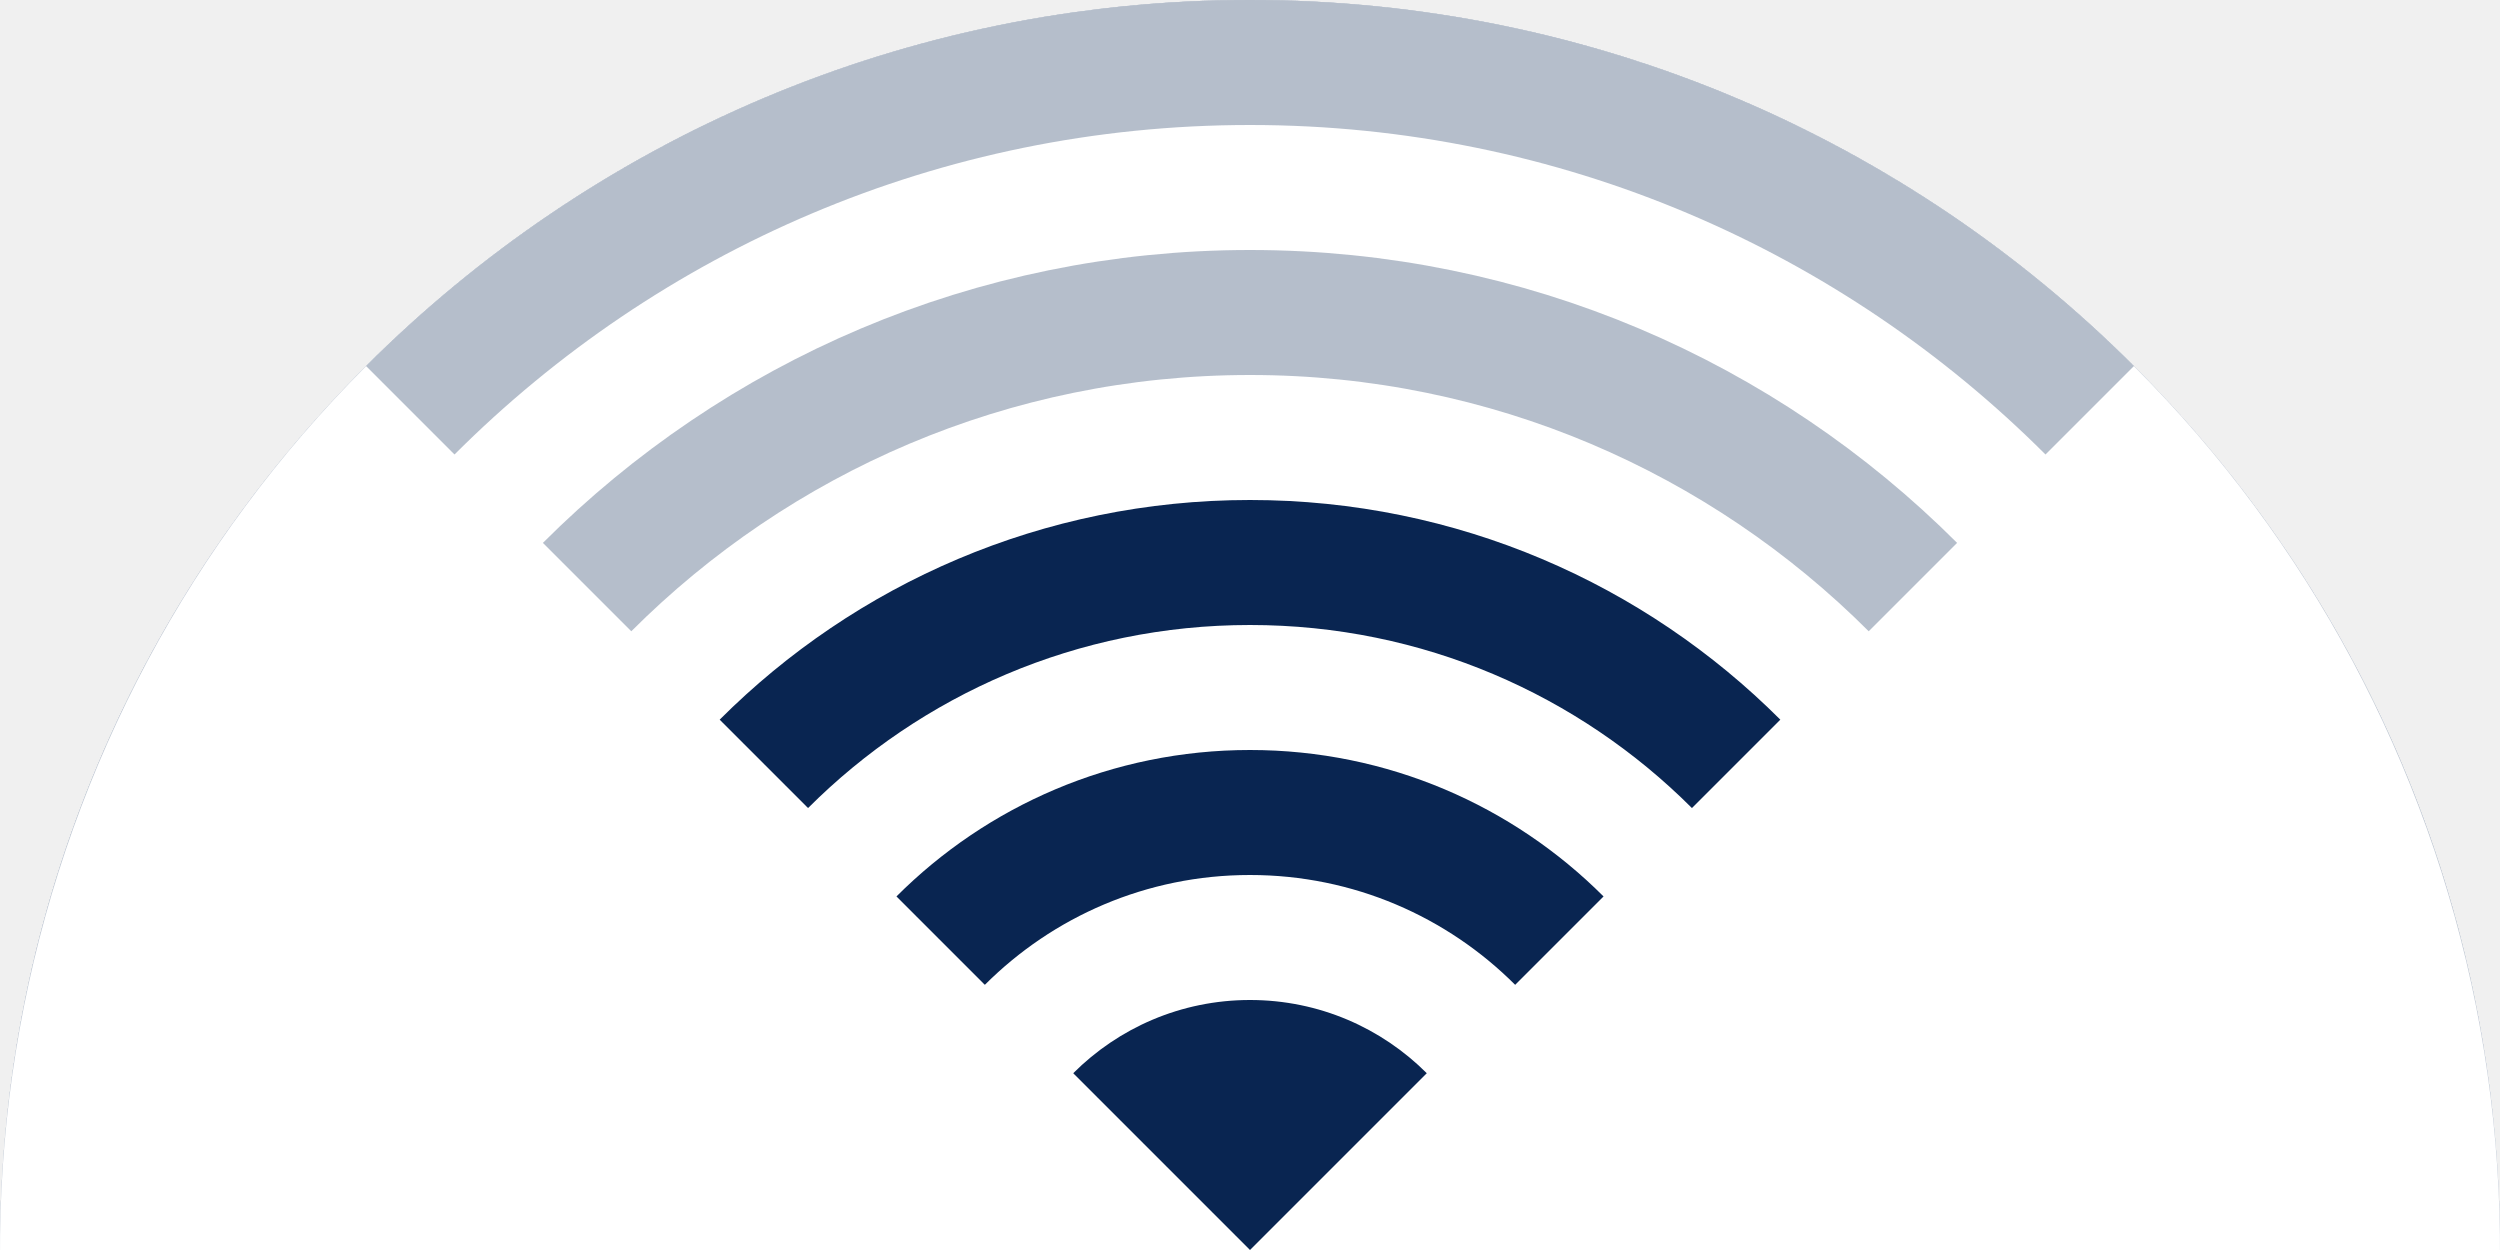
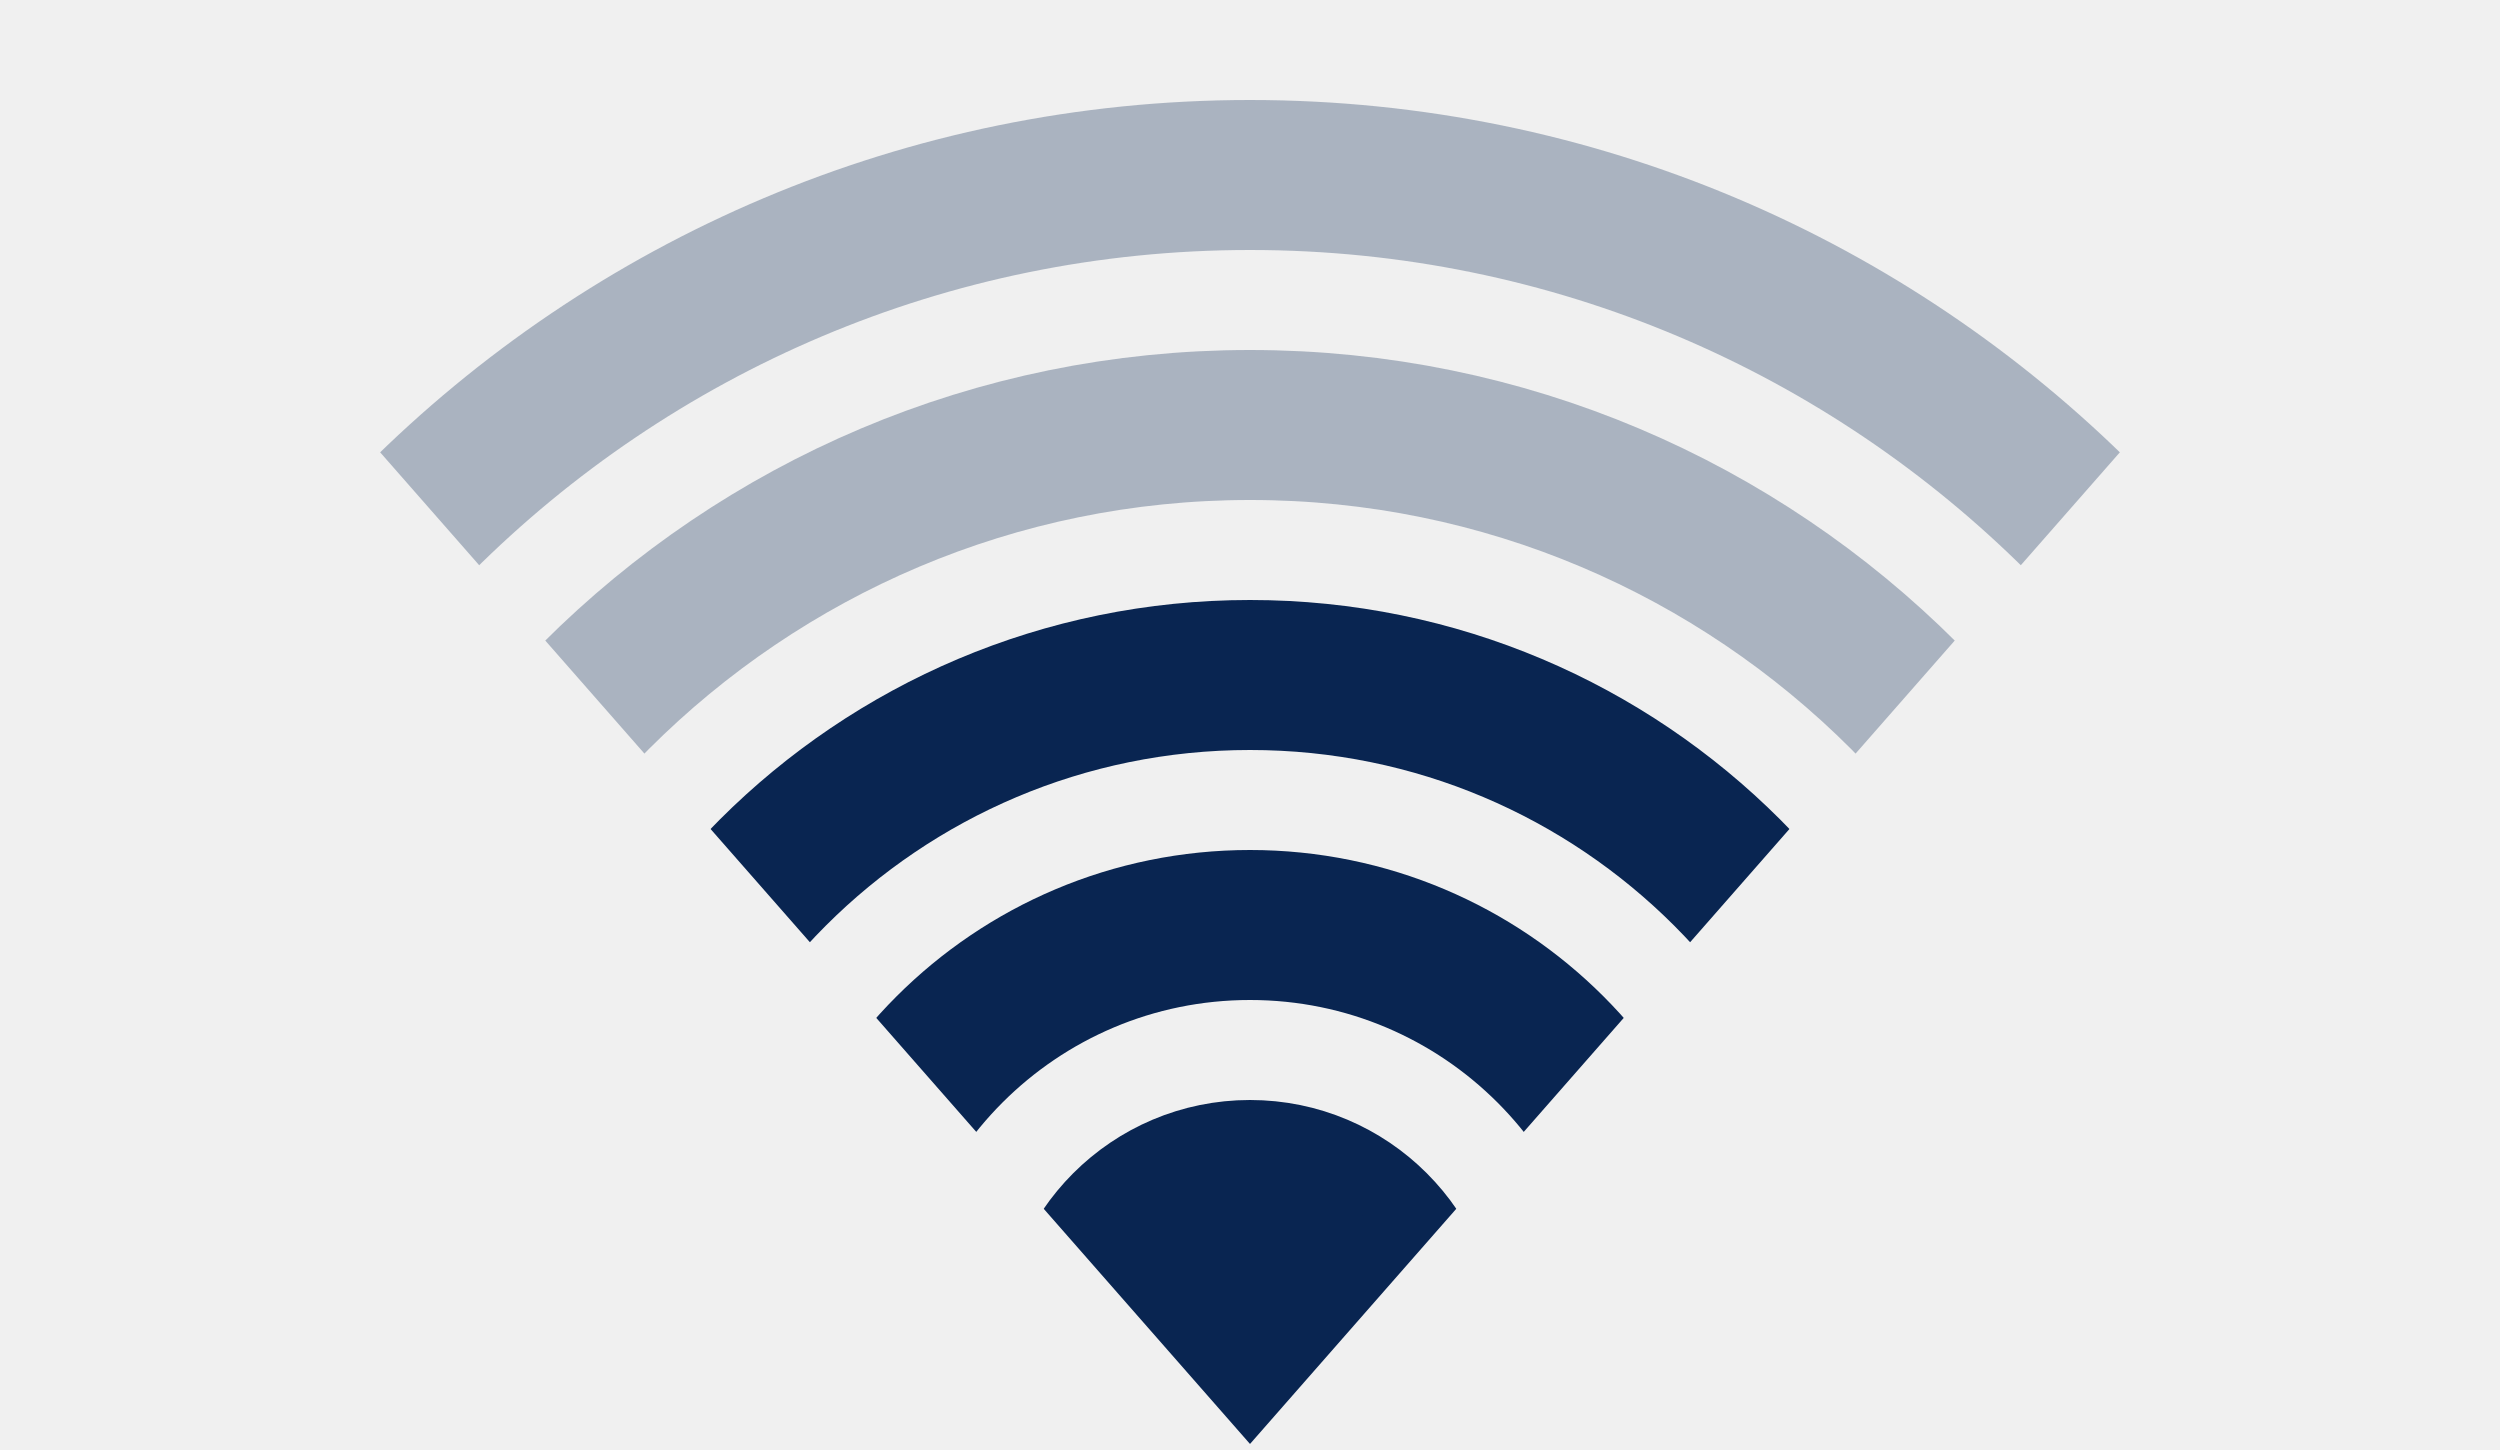
- <svg xmlns="http://www.w3.org/2000/svg" width="60" height="30" viewBox="0 0 60 30" fill="none">
-   <g clip-path="url(#clip0_652_4039)">
-     <circle cx="30" cy="30" r="30" fill="white" />
-     <circle cx="30" cy="30" r="28.5" stroke="#092551" stroke-opacity="0.3" stroke-width="3" />
-     <circle cx="30" cy="30" r="24" fill="white" />
-     <circle cx="30" cy="30" r="22.5" stroke="#092551" stroke-opacity="0.3" stroke-width="3" />
-     <circle cx="30" cy="30" r="18" fill="white" />
-     <circle cx="30" cy="30" r="16.5" stroke="#092551" stroke-opacity="0.3" stroke-width="3" />
-     <circle cx="30" cy="30" r="12" fill="white" />
-     <circle cx="30" cy="30" r="10.5" stroke="#092551" stroke-opacity="0.3" stroke-width="3" />
-     <circle cx="30" cy="30" r="6" fill="#092551" fill-opacity="0.3" />
-     <path d="M51.213 8.787C55.409 12.982 58.266 18.328 59.424 24.147C60.581 29.967 59.987 35.999 57.716 41.48C55.446 46.962 51.601 51.648 46.667 54.944C41.734 58.24 35.934 60 30 60C24.067 60 18.266 58.24 13.333 54.944C8.399 51.648 4.554 46.962 2.284 41.481C0.013 35.999 -0.581 29.967 0.576 24.147C1.734 18.328 4.591 12.982 8.787 8.787L30 30L51.213 8.787Z" fill="white" />
-     <circle cx="30" cy="30" r="30" fill="white" />
-     <circle cx="30" cy="30" r="28.5" stroke="#092551" stroke-opacity="0.3" stroke-width="3" />
-     <circle cx="30" cy="30" r="24" fill="white" />
-     <circle cx="30" cy="30" r="22.5" stroke="#092551" stroke-opacity="0.3" stroke-width="3" />
-     <circle cx="30" cy="30" r="18" fill="white" />
-     <circle cx="30" cy="30" r="16.5" stroke="#092551" stroke-opacity="0.3" stroke-width="3" />
-     <circle cx="30" cy="30" r="12" fill="white" />
-     <circle cx="30" cy="30" r="10.5" stroke="#092551" stroke-opacity="0.3" stroke-width="3" />
-     <circle cx="30" cy="30" r="6" fill="#092551" fill-opacity="0.3" />
-     <path d="M51.213 8.787C55.409 12.982 58.266 18.328 59.424 24.147C60.581 29.967 59.987 35.999 57.716 41.48C55.446 46.962 51.601 51.648 46.667 54.944C41.734 58.24 35.934 60 30 60C24.067 60 18.266 58.24 13.333 54.944C8.399 51.648 4.554 46.962 2.284 41.481C0.013 35.999 -0.581 29.967 0.576 24.147C1.734 18.328 4.591 12.982 8.787 8.787L30 30L51.213 8.787Z" fill="white" />
-     <circle cx="30" cy="30" r="30" fill="white" />
-     <circle cx="30" cy="30" r="28.5" stroke="#092551" stroke-opacity="0.3" stroke-width="3" />
-     <circle cx="30" cy="30" r="24" fill="white" />
-     <circle cx="30" cy="30" r="22.5" stroke="#092551" stroke-opacity="0.3" stroke-width="3" />
-     <circle cx="30" cy="30" r="18" fill="white" />
-     <circle cx="30" cy="30" r="16.5" stroke="#092551" stroke-opacity="0.3" stroke-width="3" />
-     <circle cx="30" cy="30" r="12" fill="white" />
-     <circle cx="30" cy="30" r="10.5" stroke="#092551" stroke-opacity="0.3" stroke-width="3" />
-     <circle cx="30" cy="30" r="6" fill="#092551" fill-opacity="0.3" />
-     <path d="M51.213 8.787C55.409 12.982 58.266 18.328 59.424 24.147C60.581 29.967 59.987 35.999 57.716 41.48C55.446 46.962 51.601 51.648 46.667 54.944C41.734 58.24 35.934 60 30 60C24.067 60 18.266 58.24 13.333 54.944C8.399 51.648 4.554 46.962 2.284 41.481C0.013 35.999 -0.581 29.967 0.576 24.147C1.734 18.328 4.591 12.982 8.787 8.787L30 30L51.213 8.787Z" fill="white" />
-     <circle cx="30" cy="30" r="30" fill="white" />
-     <circle cx="30" cy="30" r="28.5" stroke="#092551" stroke-opacity="0.3" stroke-width="3" />
-     <circle cx="30" cy="30" r="24" fill="white" />
-     <circle cx="30" cy="30" r="22.5" stroke="#092551" stroke-opacity="0.3" stroke-width="3" />
-     <circle cx="30" cy="30" r="16.5" fill="white" stroke="#092551" stroke-width="3" />
-     <circle cx="30" cy="30" r="10.5" fill="white" stroke="#092551" stroke-width="3" />
-     <circle cx="30" cy="30" r="6" fill="#092551" />
-     <path d="M51.213 8.787C55.409 12.982 58.266 18.328 59.424 24.147C60.581 29.967 59.987 35.999 57.716 41.48C55.446 46.962 51.601 51.648 46.667 54.944C41.734 58.24 35.934 60 30 60C24.067 60 18.266 58.24 13.333 54.944C8.399 51.648 4.554 46.962 2.284 41.481C0.013 35.999 -0.581 29.967 0.576 24.147C1.734 18.328 4.591 12.982 8.787 8.787L30 30L51.213 8.787Z" fill="white" />
+ <svg xmlns="http://www.w3.org/2000/svg" width="100" height="58" viewBox="0 0 100 58" fill="none">
+   <mask id="mask0_665_4026" style="mask-type:alpha" maskUnits="userSpaceOnUse" x="-2" y="-1" width="104" height="59">
+     <path d="M100 0L50 57L0 0H100Z" fill="#D9D9D9" stroke="black" />
+   </mask>
+   <g mask="url(#mask0_665_4026)">
+     <circle cx="50" cy="54" r="47" stroke="#092551" stroke-opacity="0.3" stroke-width="6" />
+     <circle cx="50" cy="54" r="37" stroke="#092551" stroke-opacity="0.3" stroke-width="6" />
+     <circle cx="50" cy="54" r="27" stroke="#092551" stroke-width="6" />
+     <circle cx="50" cy="54" r="17" stroke="#092551" stroke-width="6" />
+     <circle cx="50" cy="54" r="8.5" fill="#092551" stroke="#092551" stroke-width="3" />
  </g>
-   <defs>
-     <clipPath id="clip0_652_4039">
-       <rect width="60" height="30" fill="white" />
-     </clipPath>
-   </defs>
</svg>
